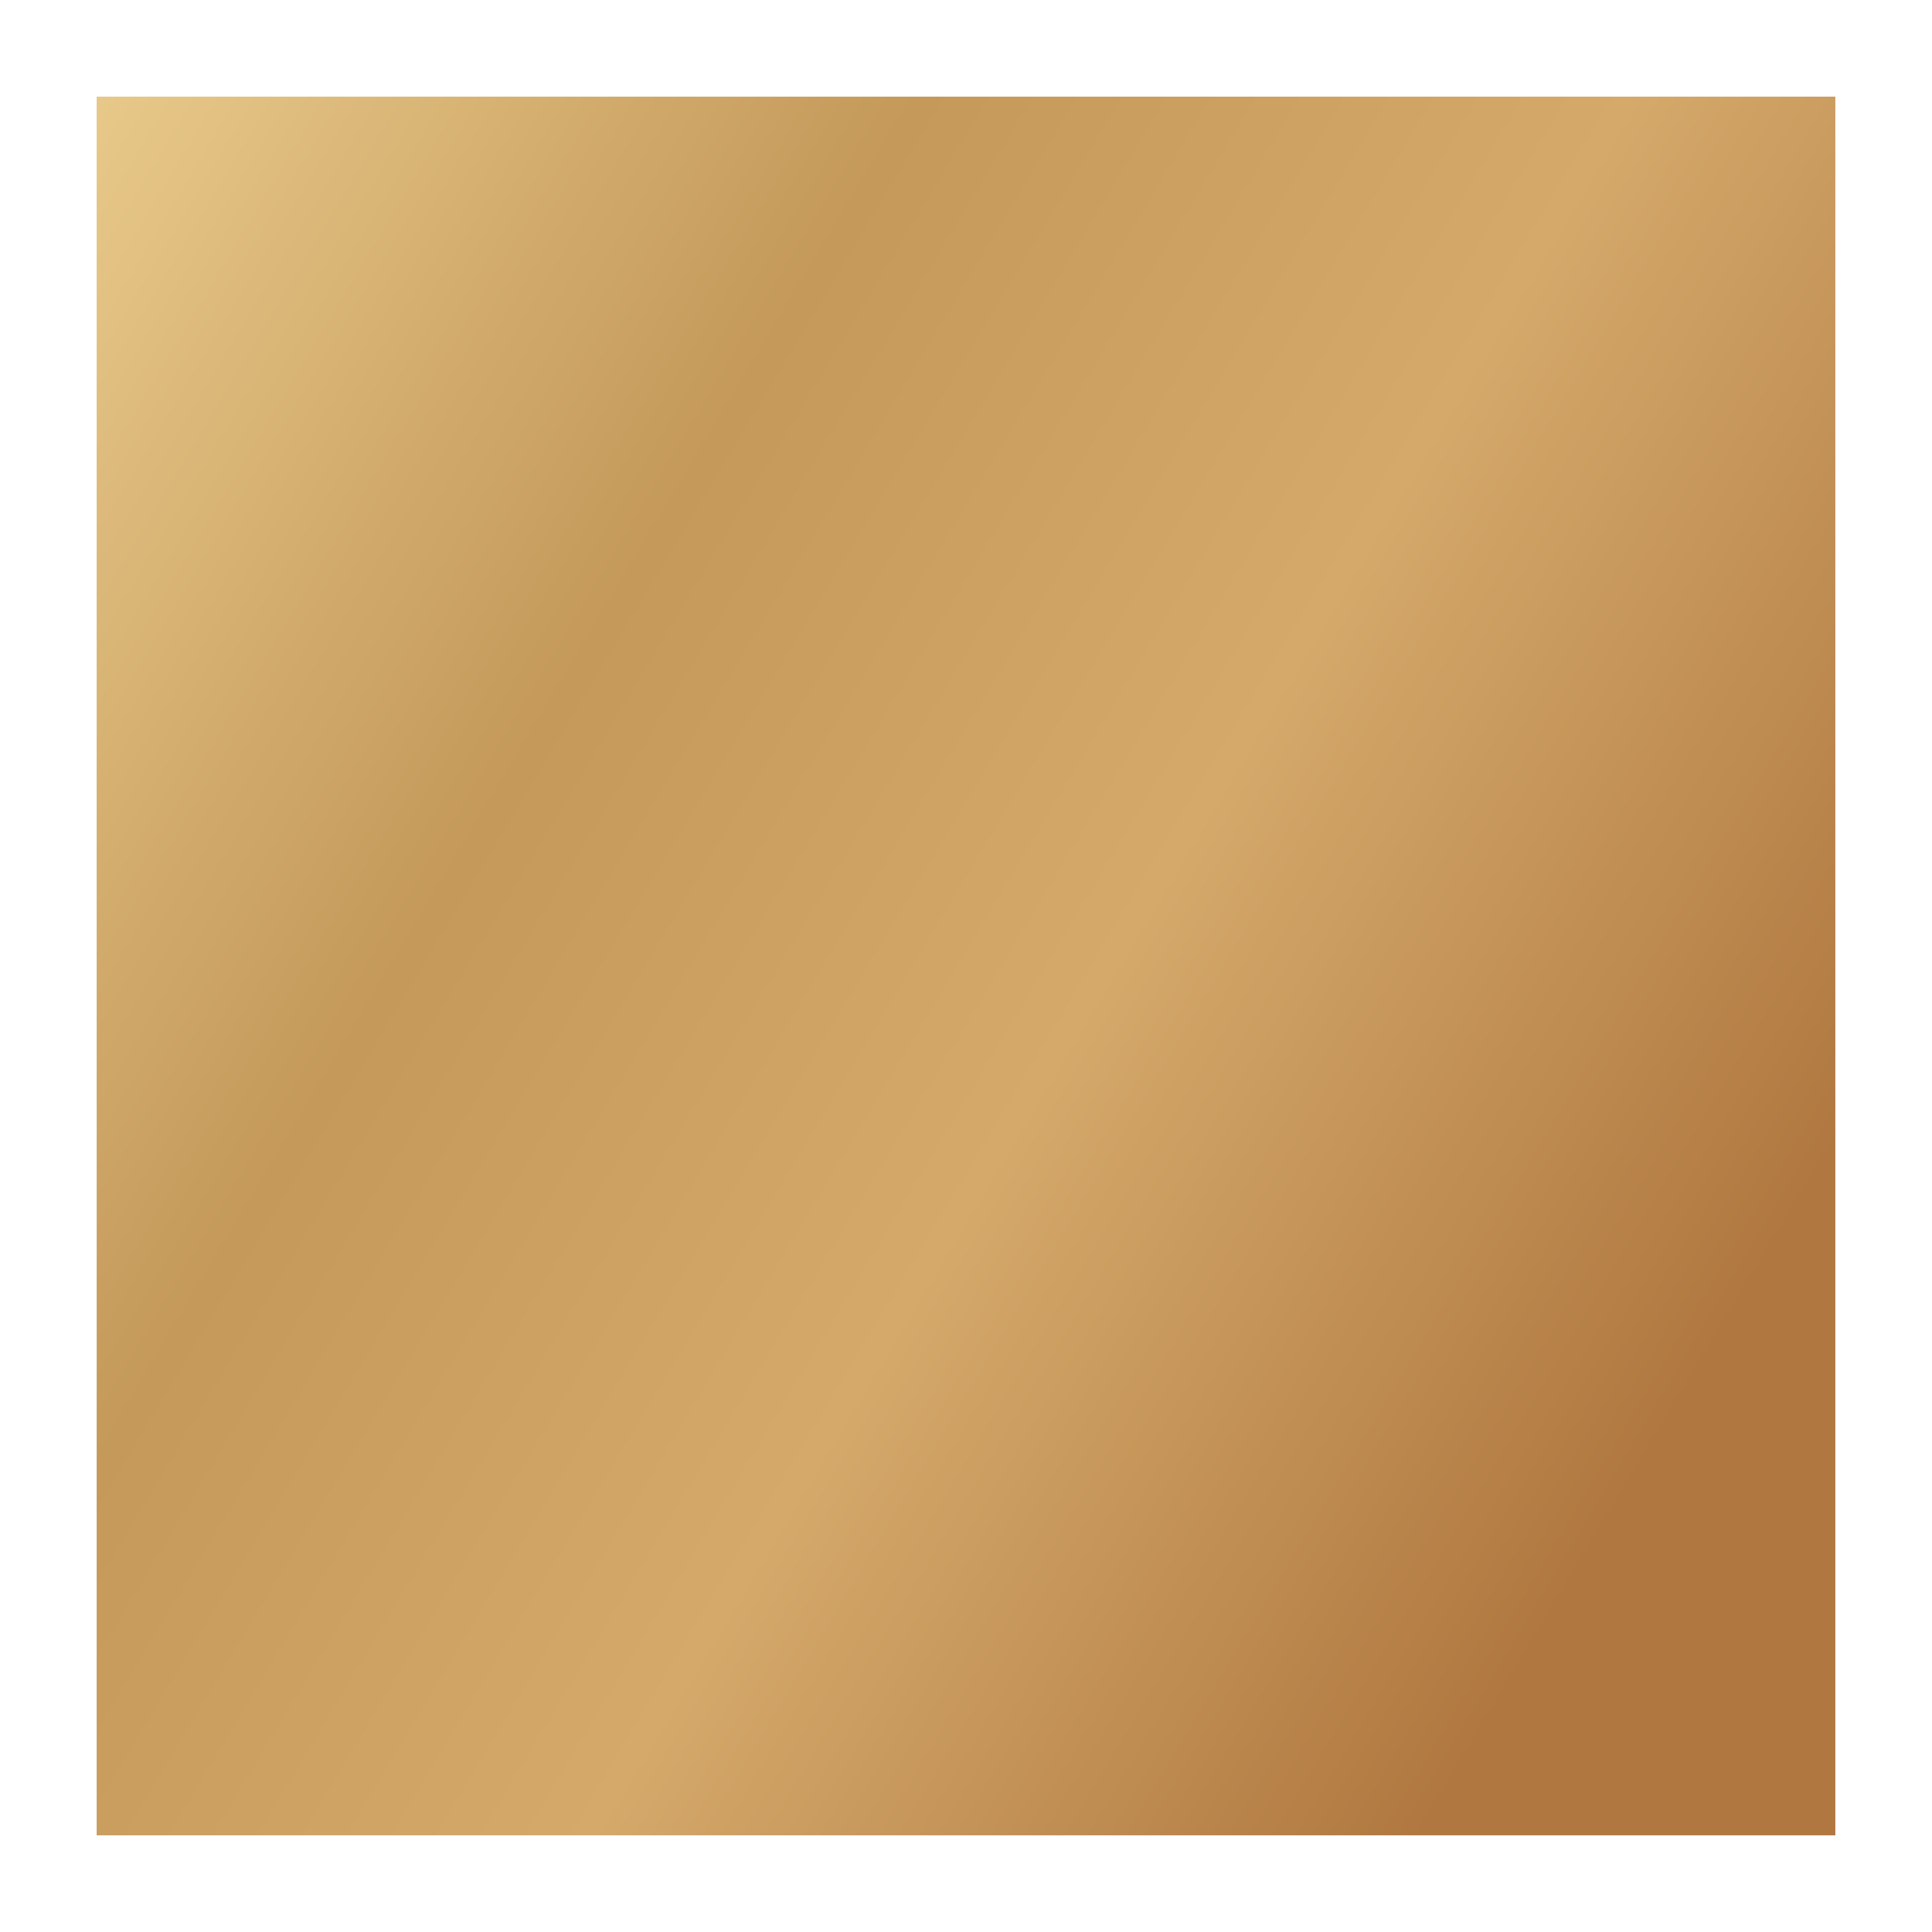
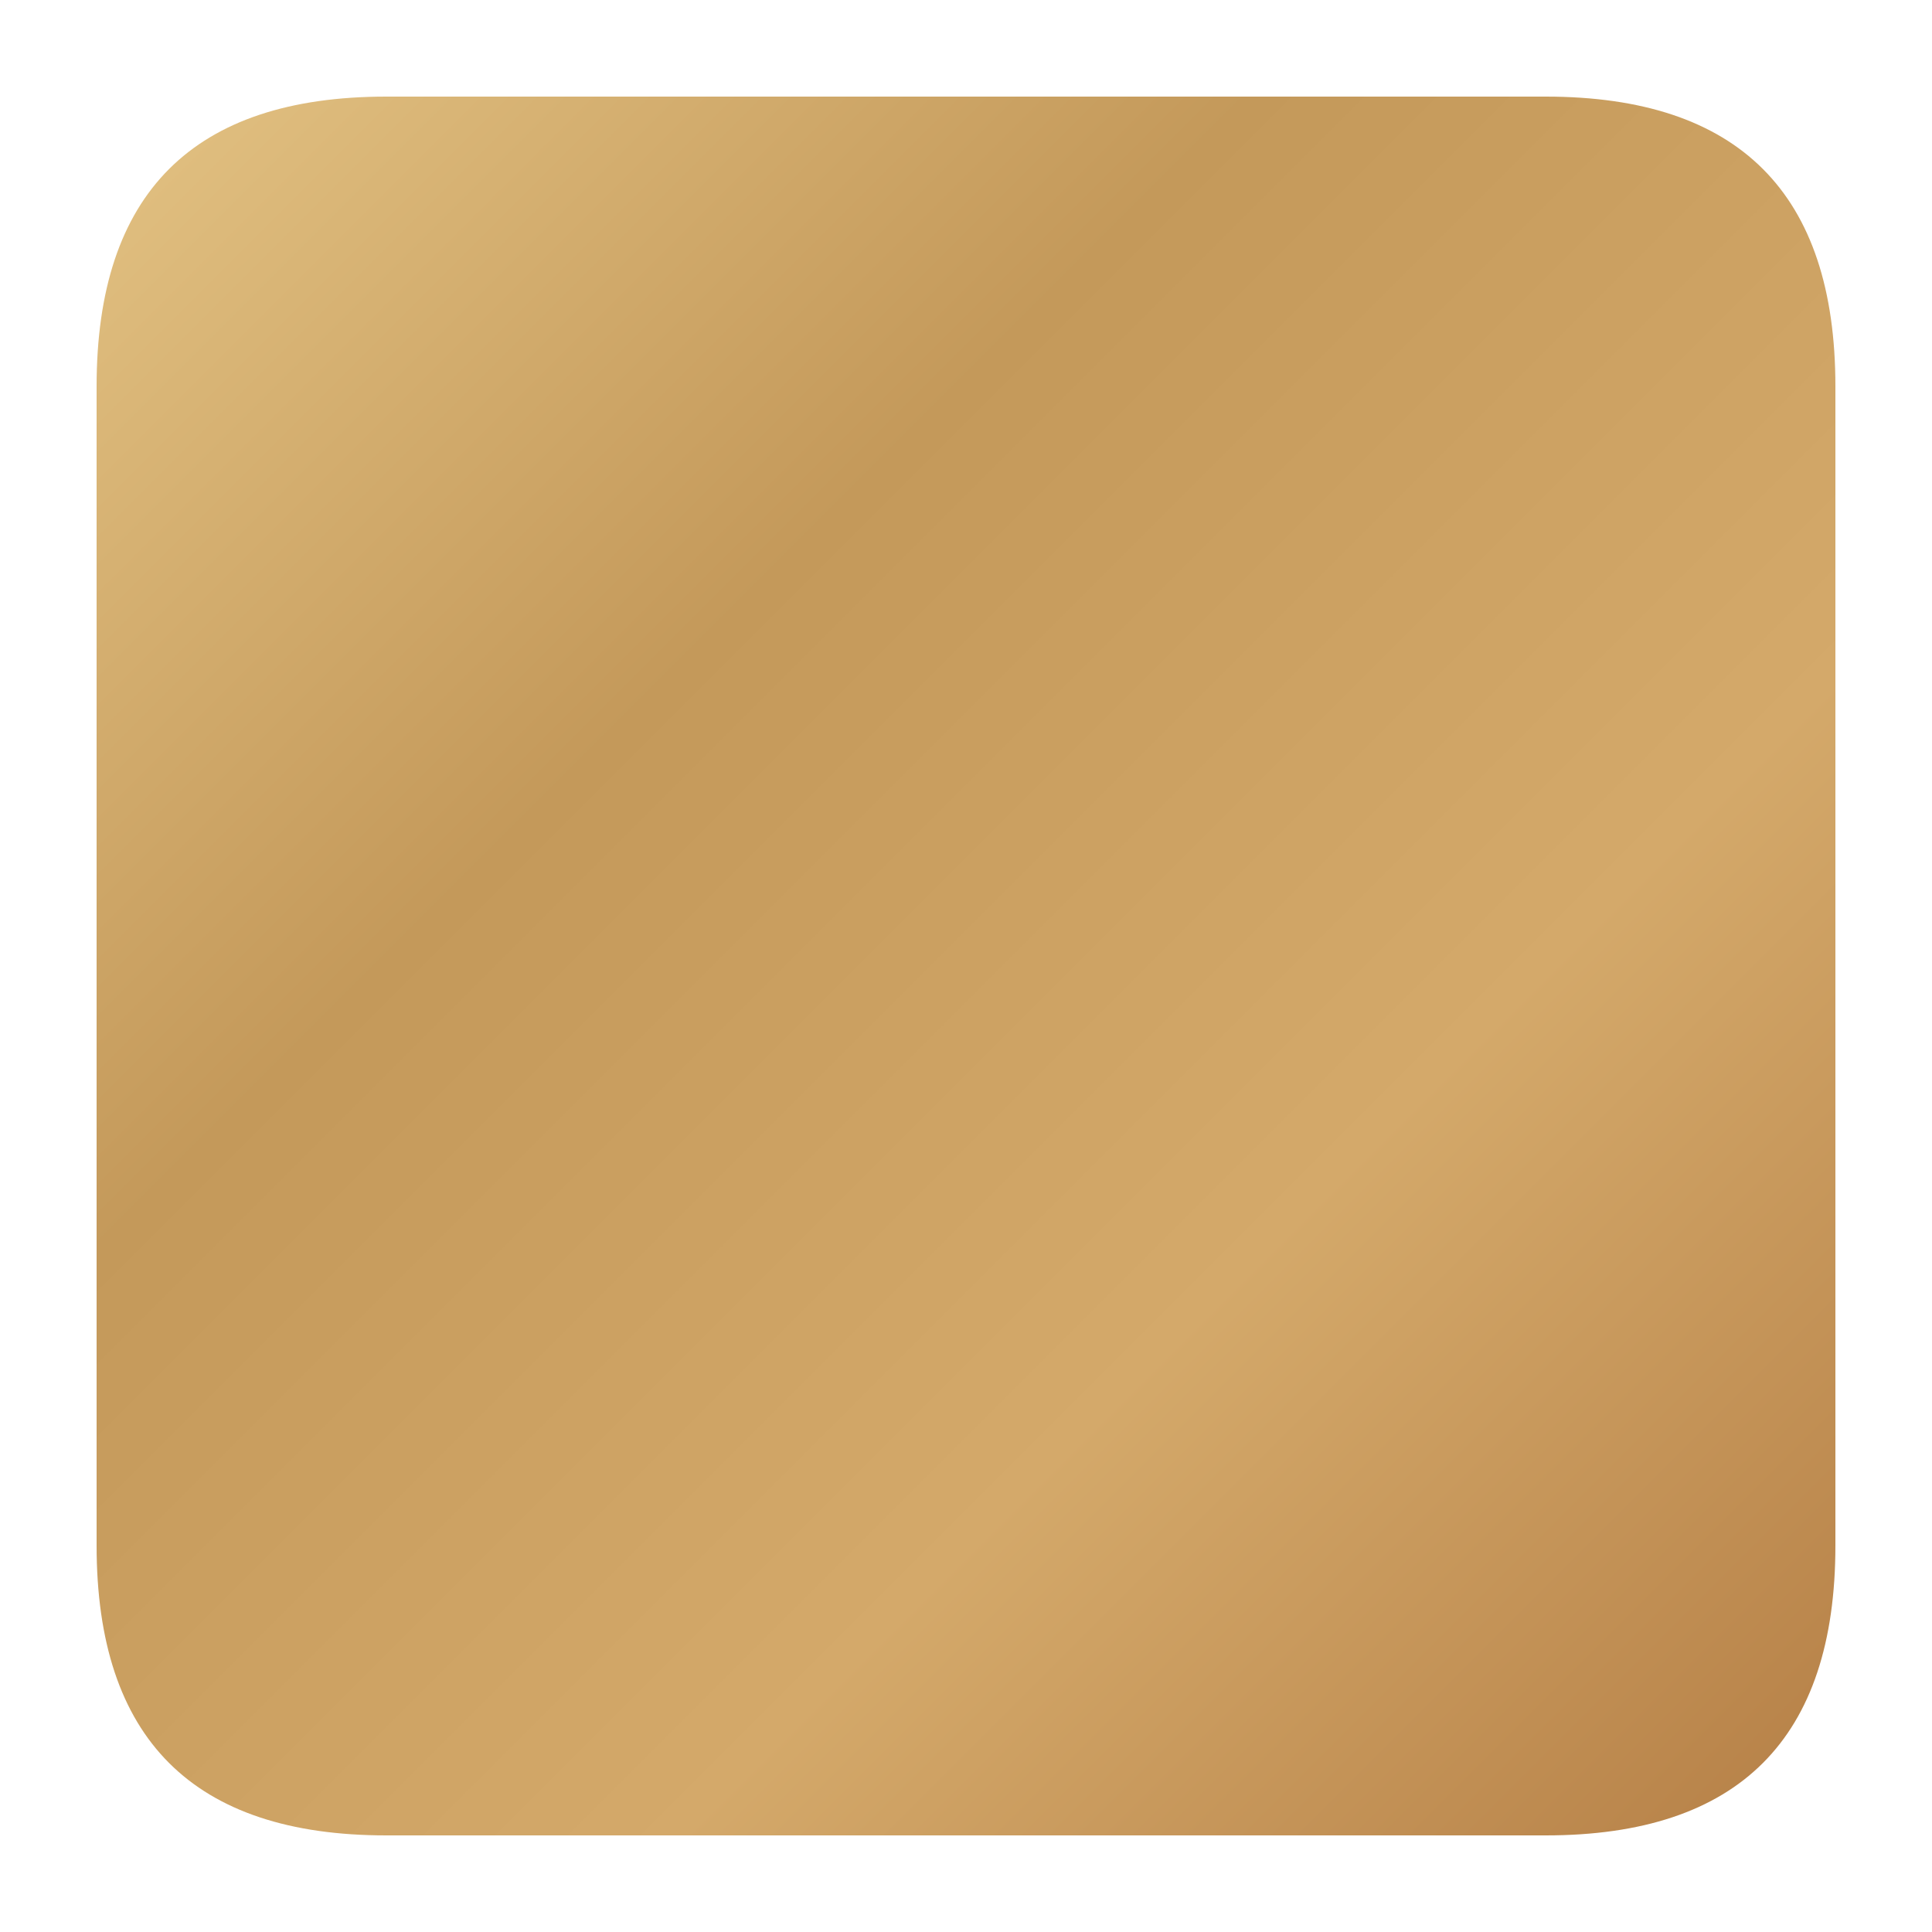
<svg xmlns="http://www.w3.org/2000/svg" viewBox="0 0 100 100">
  <defs>
-     <linearGradient id="g" x1="0%" y1="0%" x2="100%" y2="60%">
+     <linearGradient id="g" x1="0" y1="0" x2="100" y2="100" gradientUnits="userSpaceOnUse">
      <stop offset="0%" style="stop-color:#E8C98A" />
      <stop offset="35%" style="stop-color:#C4995A" />
      <stop offset="65%" style="stop-color:#D4A96A" />
      <stop offset="100%" style="stop-color:#B07840" />
    </linearGradient>
  </defs>
-   <rect x="5" y="5" width="90" height="90" fill="url(#g)" />
+   <path d="M 20,5 L 80,5 Q 95,5 95,20 L 95,80 Q 95,95 80,95 L 20,95 Q 5,95 5,80 L 5,20 Q 5,5 20,5 Z" fill="url(#g)" />
</svg>
